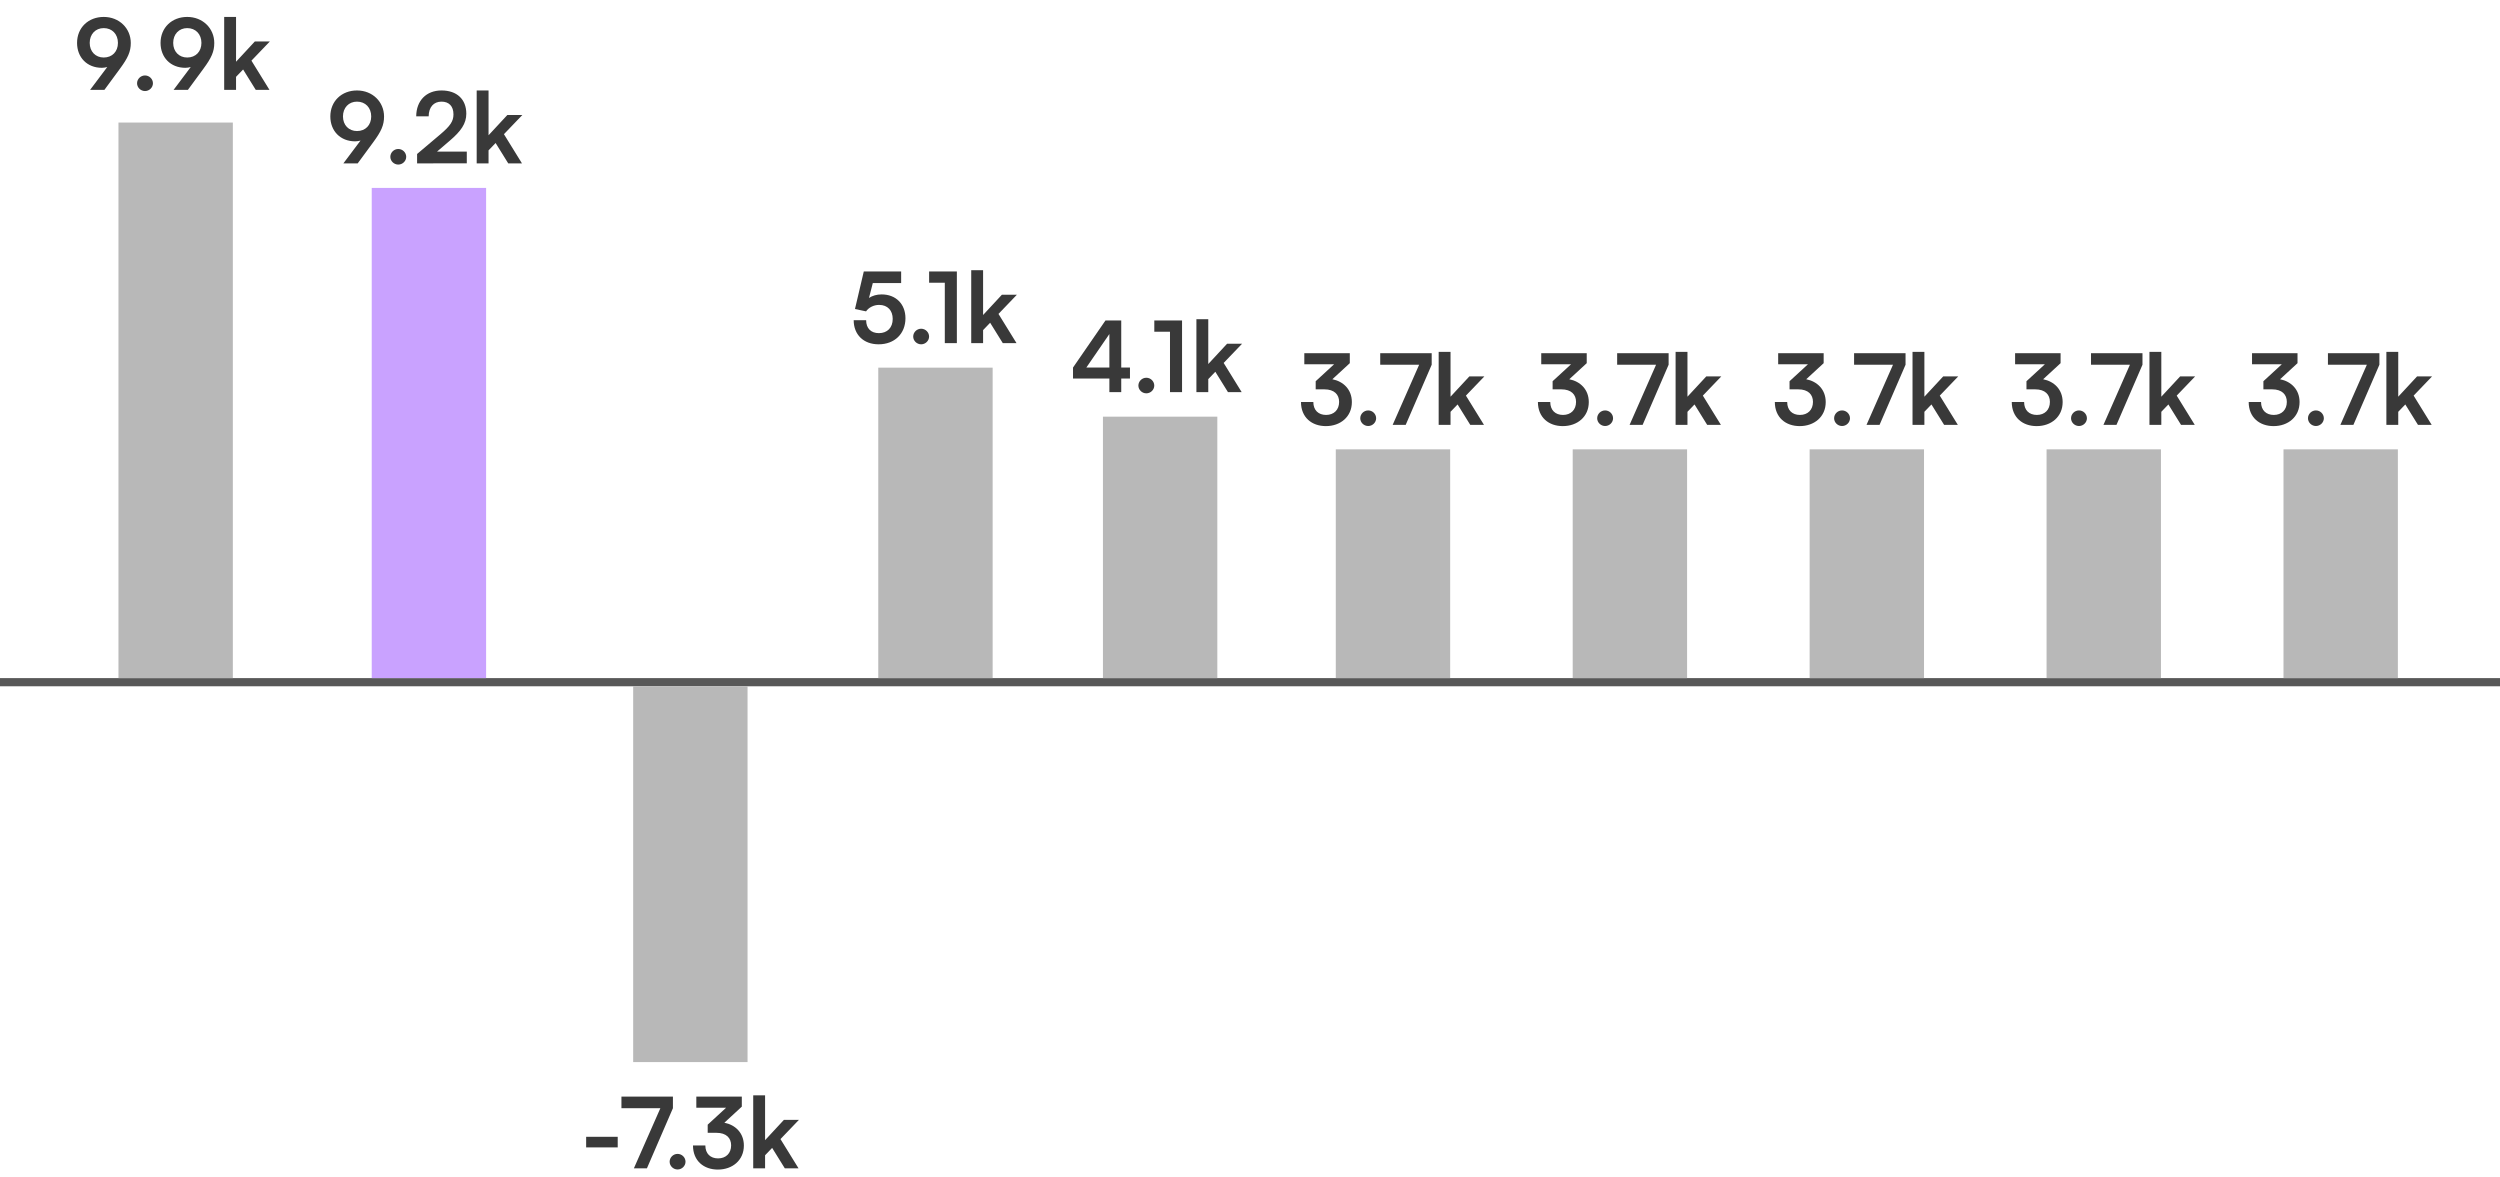
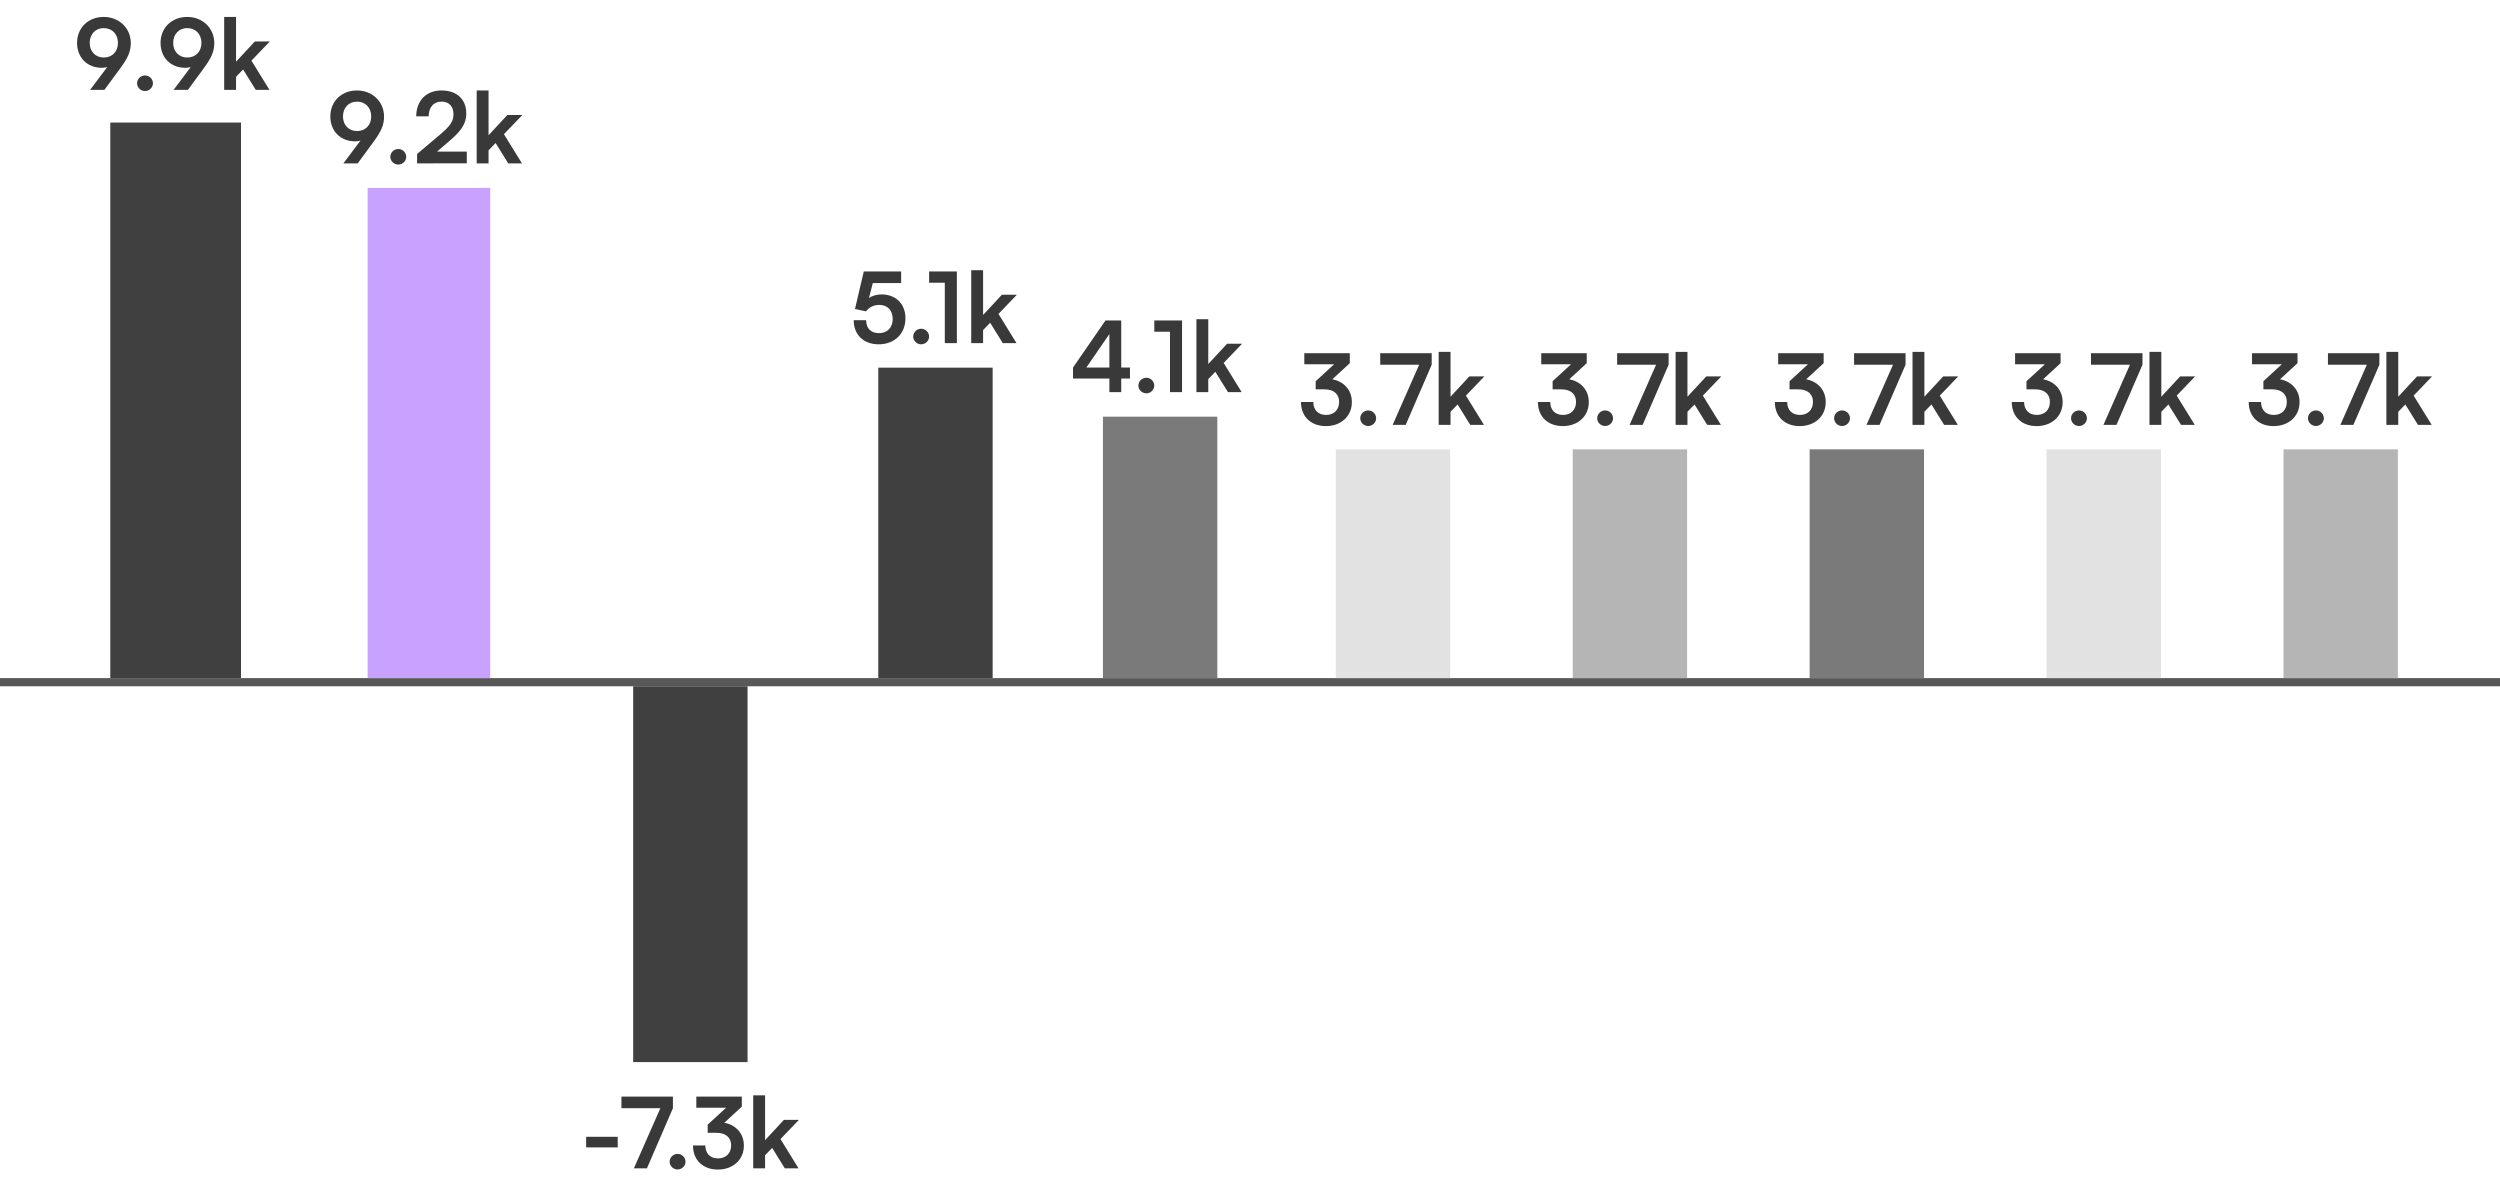
<svg xmlns="http://www.w3.org/2000/svg" width="306" height="144" viewBox="0 0 306 144" fill="none">
  <line y1="83.5" x2="306" y2="83.5" stroke="#585858" />
-   <rect x="14.5" y="15" width="14" height="68" fill="#B8B8B8" />
+   <rect x="13.5" y="15" width="16" height="68" fill="#404040" />
  <path d="M14.676 8.42L12.78 11H11.028L13.128 8.204C12.912 8.264 12.684 8.3 12.468 8.3C10.656 8.3 9.432 7.028 9.432 5.252C9.432 3.38 10.824 2.072 12.696 2.072C14.592 2.072 16.008 3.464 16.008 5.264C16.008 6.32 15.66 7.088 14.676 8.42ZM14.436 5.252C14.436 4.184 13.728 3.44 12.696 3.44C11.688 3.44 10.98 4.184 10.98 5.252C10.98 6.308 11.688 7.04 12.696 7.04C13.74 7.04 14.436 6.308 14.436 5.252ZM17.748 11.144C17.22 11.144 16.776 10.712 16.776 10.196C16.776 9.668 17.22 9.236 17.748 9.236C18.276 9.236 18.72 9.668 18.72 10.196C18.72 10.712 18.276 11.144 17.748 11.144ZM24.895 8.42L22.999 11H21.247L23.347 8.204C23.131 8.264 22.903 8.3 22.687 8.3C20.875 8.3 19.651 7.028 19.651 5.252C19.651 3.38 21.043 2.072 22.915 2.072C24.811 2.072 26.227 3.464 26.227 5.264C26.227 6.32 25.879 7.088 24.895 8.42ZM24.655 5.252C24.655 4.184 23.947 3.44 22.915 3.44C21.907 3.44 21.199 4.184 21.199 5.252C21.199 6.308 21.907 7.04 22.915 7.04C23.959 7.04 24.655 6.308 24.655 5.252ZM28.892 11H27.44V2.072H28.892V7.556L31.196 5.072H33.032L30.776 7.424L32.984 11H31.304L29.756 8.504L28.892 9.404V11Z" fill="#393939" />
-   <rect x="45.5" y="23" width="14" height="60" fill="#C9A2FF" />
+   <rect x="45" y="23" width="15" height="60" fill="#C9A2FF" />
  <path d="M45.676 17.42L43.78 20H42.028L44.128 17.204C43.912 17.264 43.684 17.3 43.468 17.3C41.656 17.3 40.432 16.028 40.432 14.252C40.432 12.38 41.824 11.072 43.696 11.072C45.592 11.072 47.008 12.464 47.008 14.264C47.008 15.32 46.66 16.088 45.676 17.42ZM45.436 14.252C45.436 13.184 44.728 12.44 43.696 12.44C42.688 12.44 41.98 13.184 41.98 14.252C41.98 15.308 42.688 16.04 43.696 16.04C44.74 16.04 45.436 15.308 45.436 14.252ZM48.748 20.144C48.22 20.144 47.776 19.712 47.776 19.196C47.776 18.668 48.22 18.236 48.748 18.236C49.276 18.236 49.72 18.668 49.72 19.196C49.72 19.712 49.276 20.144 48.748 20.144ZM57.136 19.988L51.052 20V18.848L53.92 16.424C55.108 15.416 55.504 14.84 55.504 14C55.504 13.004 54.964 12.44 54.04 12.44C53.08 12.44 52.48 13.112 52.468 14.24H50.944C50.956 12.32 52.18 11.072 54.04 11.072C55.912 11.072 57.076 12.14 57.076 13.916C57.076 15.14 56.404 16.064 55.072 17.204L53.488 18.56H57.136V19.988ZM59.798 20H58.346V11.072H59.798V16.556L62.102 14.072H63.938L61.682 16.424L63.89 20H62.21L60.662 17.504L59.798 18.404V20Z" fill="#393939" />
  <path d="M71.744 140.444V139.148H75.608V140.444H71.744ZM76.064 134.228H82.365V135.644L79.184 143H77.588L80.829 135.644H76.064V134.228ZM82.935 143.144C82.407 143.144 81.963 142.712 81.963 142.196C81.963 141.668 82.407 141.236 82.935 141.236C83.463 141.236 83.907 141.668 83.907 142.196C83.907 142.712 83.463 143.144 82.935 143.144ZM87.69 138.656H86.622V137.66L88.878 135.584H85.23V134.228H90.798V135.452L88.662 137.42C90.006 137.684 91.05 138.668 91.05 140.216C91.05 142.016 89.646 143.156 87.87 143.156C86.154 143.156 84.822 142.1 84.822 140.204H86.334C86.334 141.212 86.958 141.788 87.894 141.788C88.854 141.788 89.49 141.164 89.49 140.192C89.49 139.304 88.914 138.656 87.69 138.656ZM93.646 143H92.194V134.072H93.646V139.556L95.95 137.072H97.786L95.53 139.424L97.738 143H96.058L94.51 140.504L93.646 141.404V143Z" fill="#393939" />
-   <rect x="77.5" y="84" width="14" height="46" fill="#B8B8B8" />
-   <rect x="107.5" y="45" width="14" height="38" fill="#B8B8B8" />
+   <rect x="77.5" y="84" width="14" height="46" fill="#404040" />
+   <rect x="107.5" y="45" width="14" height="38" fill="#404040" />
  <path d="M107.54 42.144C105.704 42.144 104.492 40.968 104.492 39.192H106.016C106.016 40.188 106.604 40.776 107.576 40.776C108.608 40.776 109.268 40.104 109.268 39.036C109.268 38.016 108.656 37.32 107.6 37.32C106.928 37.32 106.316 37.656 106.004 38.112L104.648 37.824L105.728 33.228H110.3V34.644H106.832L106.364 36.468C106.784 36.192 107.312 36.036 107.912 36.036C109.664 36.036 110.828 37.224 110.828 38.952C110.828 40.848 109.496 42.144 107.54 42.144ZM112.748 42.144C112.22 42.144 111.776 41.712 111.776 41.196C111.776 40.668 112.22 40.236 112.748 40.236C113.276 40.236 113.72 40.668 113.72 41.196C113.72 41.712 113.276 42.144 112.748 42.144ZM115.644 34.608H113.724V33.228H117.12V42H115.644V34.608ZM120.33 42H118.878V33.072H120.33V38.556L122.634 36.072H124.47L122.214 38.424L124.422 42H122.742L121.194 39.504L120.33 40.404V42Z" fill="#393939" />
-   <rect x="135" y="51" width="14" height="32" fill="#B8B8B8" />
+   <rect x="135" y="51" width="14" height="32" fill="#7A7A7A" />
  <path d="M138.308 46.332H137.24V48H135.788V46.332H131.336V44.988L135.308 39.228H137.24V44.988H138.308V46.332ZM132.968 44.988H135.788V40.884L132.968 44.988ZM140.31 48.144C139.782 48.144 139.338 47.712 139.338 47.196C139.338 46.668 139.782 46.236 140.31 46.236C140.838 46.236 141.282 46.668 141.282 47.196C141.282 47.712 140.838 48.144 140.31 48.144ZM143.207 40.608H141.287V39.228H144.683V48H143.207V40.608ZM147.892 48H146.44V39.072H147.892V44.556L150.196 42.072H152.032L149.776 44.424L151.984 48H150.304L148.756 45.504L147.892 46.404V48Z" fill="#393939" />
-   <rect x="163.5" y="55" width="14" height="28" fill="#B8B8B8" />
+   <rect x="163.5" y="55" width="14" height="28" fill="#E2E2E2" />
  <path d="M162.108 47.656H161.04V46.66L163.296 44.584H159.648V43.228H165.216V44.452L163.08 46.42C164.424 46.684 165.468 47.668 165.468 49.216C165.468 51.016 164.064 52.156 162.288 52.156C160.572 52.156 159.24 51.1 159.24 49.204H160.752C160.752 50.212 161.376 50.788 162.312 50.788C163.272 50.788 163.908 50.164 163.908 49.192C163.908 48.304 163.332 47.656 162.108 47.656ZM167.467 52.144C166.939 52.144 166.495 51.712 166.495 51.196C166.495 50.668 166.939 50.236 167.467 50.236C167.995 50.236 168.439 50.668 168.439 51.196C168.439 51.712 167.995 52.144 167.467 52.144ZM168.939 43.228H175.239V44.644L172.059 52H170.463L173.703 44.644H168.939V43.228ZM177.545 52H176.093V43.072H177.545V48.556L179.849 46.072H181.685L179.429 48.424L181.637 52H179.957L178.409 49.504L177.545 50.404V52Z" fill="#393939" />
-   <rect x="192.5" y="55" width="14" height="28" fill="#B8B8B8" />
+   <rect x="192.5" y="55" width="14" height="28" fill="#B5B5B5" />
  <path d="M191.108 47.656H190.04V46.66L192.296 44.584H188.648V43.228H194.216V44.452L192.08 46.42C193.424 46.684 194.468 47.668 194.468 49.216C194.468 51.016 193.064 52.156 191.288 52.156C189.572 52.156 188.24 51.1 188.24 49.204H189.752C189.752 50.212 190.376 50.788 191.312 50.788C192.272 50.788 192.908 50.164 192.908 49.192C192.908 48.304 192.332 47.656 191.108 47.656ZM196.467 52.144C195.939 52.144 195.495 51.712 195.495 51.196C195.495 50.668 195.939 50.236 196.467 50.236C196.995 50.236 197.439 50.668 197.439 51.196C197.439 51.712 196.995 52.144 196.467 52.144ZM197.939 43.228H204.239V44.644L201.059 52H199.463L202.703 44.644H197.939V43.228ZM206.545 52H205.093V43.072H206.545V48.556L208.849 46.072H210.685L208.429 48.424L210.637 52H208.957L207.409 49.504L206.545 50.404V52Z" fill="#393939" />
-   <rect x="221.5" y="55" width="14" height="28" fill="#B8B8B8" />
+   <rect x="221.5" y="55" width="14" height="28" fill="#7A7A7A" />
  <path d="M220.108 47.656H219.04V46.66L221.296 44.584H217.648V43.228H223.216V44.452L221.08 46.42C222.424 46.684 223.468 47.668 223.468 49.216C223.468 51.016 222.064 52.156 220.288 52.156C218.572 52.156 217.24 51.1 217.24 49.204H218.752C218.752 50.212 219.376 50.788 220.312 50.788C221.272 50.788 221.908 50.164 221.908 49.192C221.908 48.304 221.332 47.656 220.108 47.656ZM225.467 52.144C224.939 52.144 224.495 51.712 224.495 51.196C224.495 50.668 224.939 50.236 225.467 50.236C225.995 50.236 226.439 50.668 226.439 51.196C226.439 51.712 225.995 52.144 225.467 52.144ZM226.939 43.228H233.239V44.644L230.059 52H228.463L231.703 44.644H226.939V43.228ZM235.545 52H234.093V43.072H235.545V48.556L237.849 46.072H239.685L237.429 48.424L239.637 52H237.957L236.409 49.504L235.545 50.404V52Z" fill="#393939" />
-   <rect x="250.5" y="55" width="14" height="28" fill="#B8B8B8" />
+   <rect x="250.5" y="55" width="14" height="28" fill="#E2E2E2" />
  <path d="M249.108 47.656H248.04V46.66L250.296 44.584H246.648V43.228H252.216V44.452L250.08 46.42C251.424 46.684 252.468 47.668 252.468 49.216C252.468 51.016 251.064 52.156 249.288 52.156C247.572 52.156 246.24 51.1 246.24 49.204H247.752C247.752 50.212 248.376 50.788 249.312 50.788C250.272 50.788 250.908 50.164 250.908 49.192C250.908 48.304 250.332 47.656 249.108 47.656ZM254.467 52.144C253.939 52.144 253.495 51.712 253.495 51.196C253.495 50.668 253.939 50.236 254.467 50.236C254.995 50.236 255.439 50.668 255.439 51.196C255.439 51.712 254.995 52.144 254.467 52.144ZM255.939 43.228H262.239V44.644L259.059 52H257.463L260.703 44.644H255.939V43.228ZM264.545 52H263.093V43.072H264.545V48.556L266.849 46.072H268.685L266.429 48.424L268.637 52H266.957L265.409 49.504L264.545 50.404V52Z" fill="#393939" />
-   <rect x="279.5" y="55" width="14" height="28" fill="#B8B8B8" />
+   <rect x="279.5" y="55" width="14" height="28" fill="#B5B5B5" />
  <path d="M278.108 47.656H277.04V46.66L279.296 44.584H275.648V43.228H281.216V44.452L279.08 46.42C280.424 46.684 281.468 47.668 281.468 49.216C281.468 51.016 280.064 52.156 278.288 52.156C276.572 52.156 275.24 51.1 275.24 49.204H276.752C276.752 50.212 277.376 50.788 278.312 50.788C279.272 50.788 279.908 50.164 279.908 49.192C279.908 48.304 279.332 47.656 278.108 47.656ZM283.467 52.144C282.939 52.144 282.495 51.712 282.495 51.196C282.495 50.668 282.939 50.236 283.467 50.236C283.995 50.236 284.439 50.668 284.439 51.196C284.439 51.712 283.995 52.144 283.467 52.144ZM284.939 43.228H291.239V44.644L288.059 52H286.463L289.703 44.644H284.939V43.228ZM293.545 52H292.093V43.072H293.545V48.556L295.849 46.072H297.685L295.429 48.424L297.637 52H295.957L294.409 49.504L293.545 50.404V52Z" fill="#393939" />
</svg>
